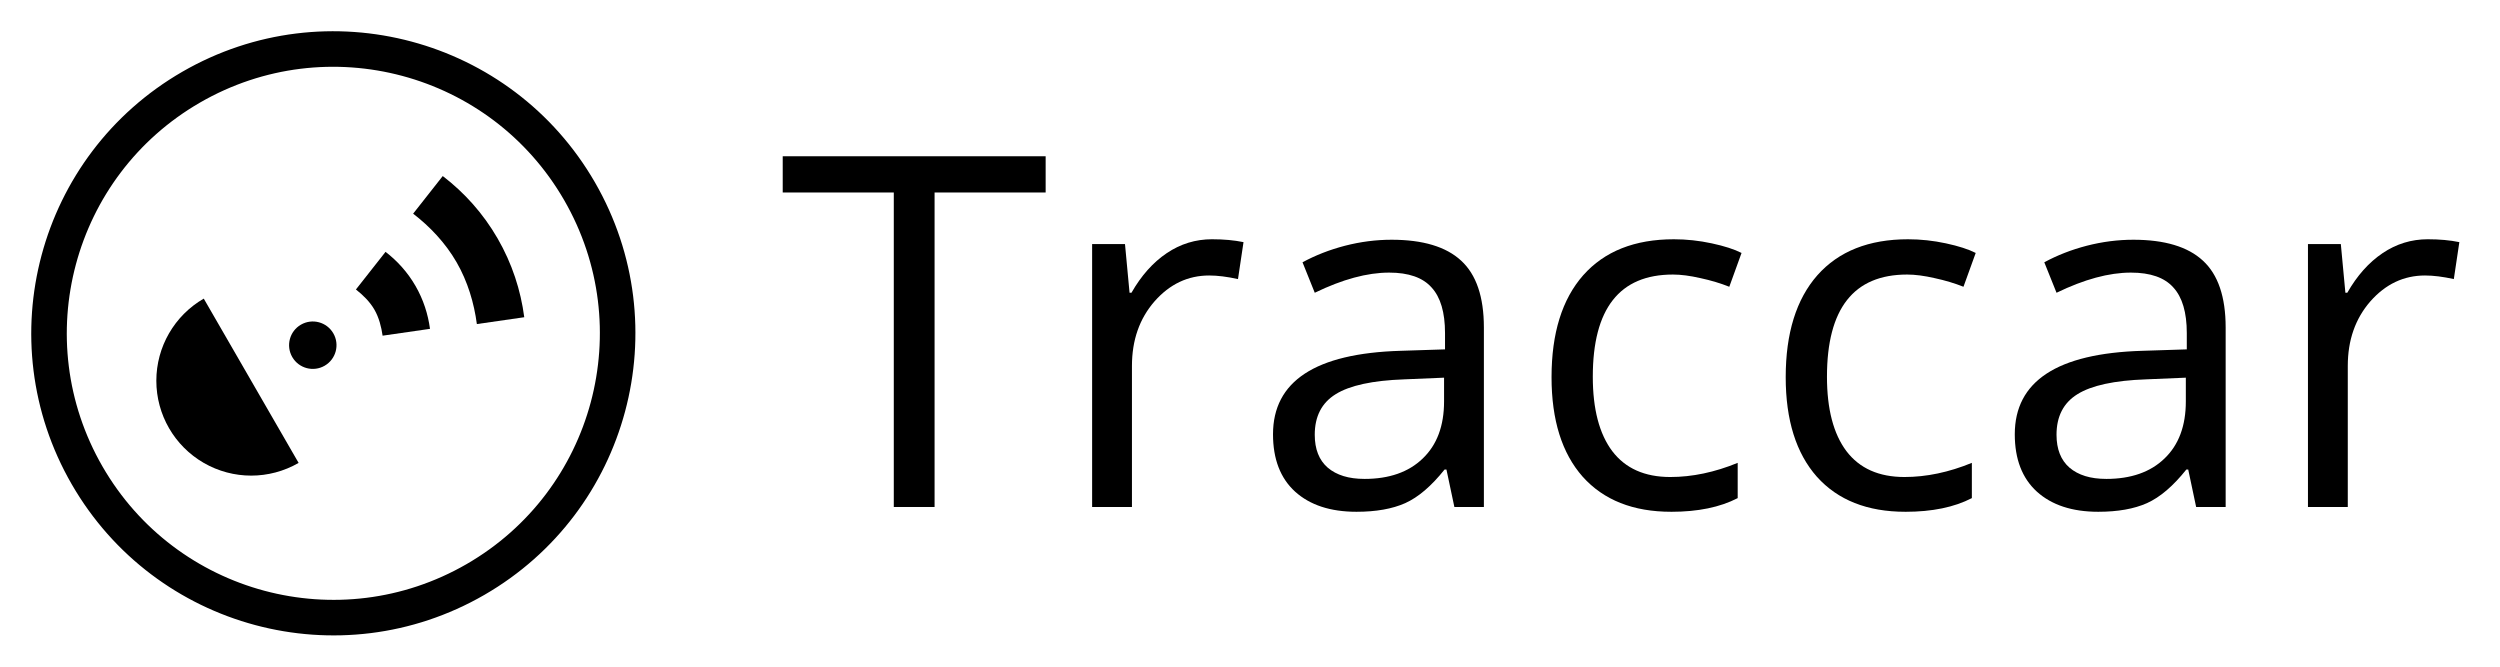
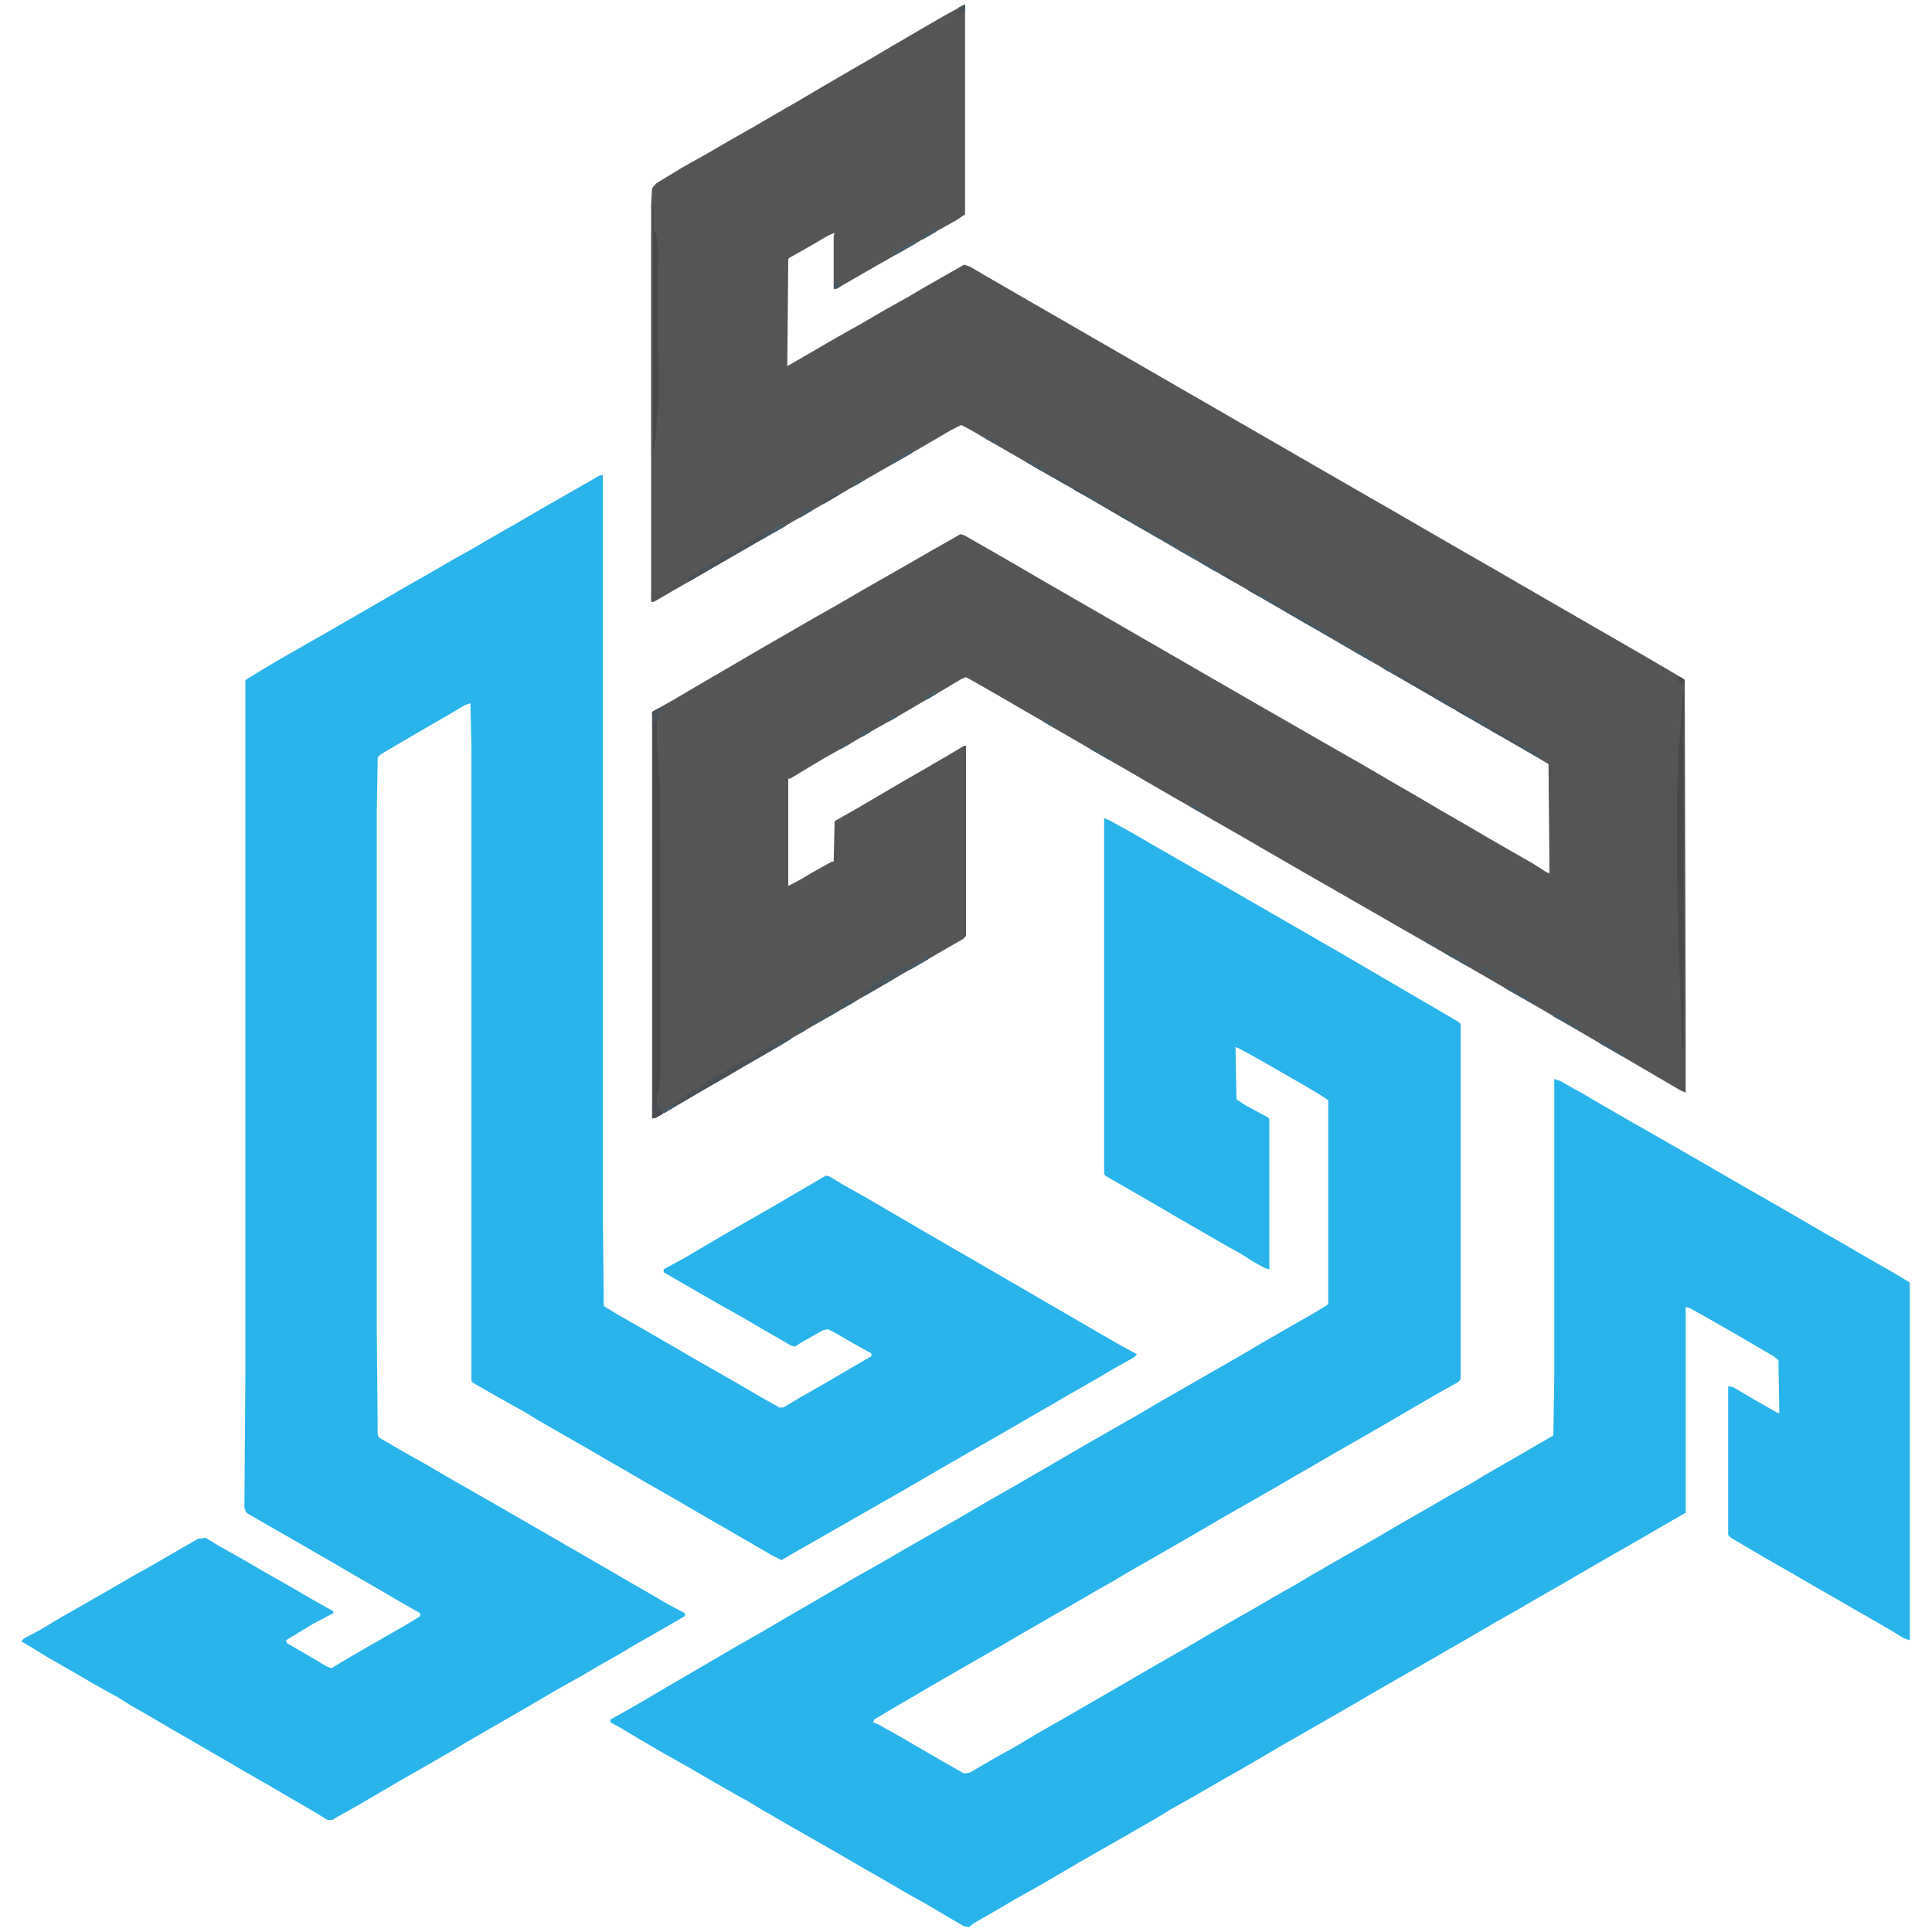
- <svg xmlns="http://www.w3.org/2000/svg" width="240" height="64" viewBox="0 0 240 64">
-   <g id="img">
-     <rect id="rect3778" height="64" width="240" y="0" x="0" fill="none" />
-     <g id="g4194">
-       <g id="g4145" fill="currentColor">
-         <circle id="path2993" stroke-width="1.326" transform="rotate(-30)" cy="43.713" cx="9.436" r="2.276" />
-         <path id="path3004" stroke-width="1.01" d="m37.012 24.177-2.843 3.613c0.663 0.522 1.325 1.158 1.773 1.933 0.448 0.776 0.667 1.667 0.788 2.502l4.55-0.656c-0.193-1.42-0.633-2.804-1.394-4.123s-1.74-2.391-2.874-3.27z" />
-         <path id="path3014" stroke-width="1.01" d="m42.504 16.9-2.843 3.613c1.607 1.236 3.091 2.793 4.168 4.658s1.683 3.929 1.95 5.939l4.55-0.656c-0.34-2.595-1.167-5.151-2.557-7.559-1.39-2.408-3.19-4.402-5.268-5.994z" />
-         <path id="path3036" stroke-width="3.62" d="m28.667 44.439a9.106 9.106 0 0 1 -9.106 0 9.106 9.106 0 0 1 -4.553 -7.886 9.106 9.106 0 0 1 4.553 -7.886l4.553 7.886z" />
-         <path id="path3038-8" stroke-width="1.01" d="m17.502 6.889c-13.868 8.007-18.619 25.74-10.612 39.608 8.006 13.868 25.739 18.619 39.608 10.613 13.868-8.007 18.619-25.74 10.613-39.609-8.007-13.868-25.74-18.62-39.609-10.612zm1.706 2.954c12.237-7.065 27.884-2.872 34.948 9.364 7.065 12.237 2.873 27.884-9.364 34.948-12.237 7.065-27.884 2.873-34.948-9.364-7.065-12.237-2.873-27.884 9.364-34.948z" />
-       </g>
-     </g>
-     <g id="logotext" aria-label="Traccar" fill="currentColor">
-       <path id="path4172" d="m89.719 48.671h-3.915v-30.192h-10.663v-3.478h25.241v3.478h-10.663v30.192z" />
-       <path id="path4174" d="m116.36 22.969q1.681 0 3.017 0.276l-0.53 3.547q-1.566-0.345-2.764-0.345-3.063 0-5.251 2.487-2.165 2.487-2.165 6.195v13.541h-3.823v-25.241h3.155l0.438 4.675h0.184q1.405-2.464 3.385-3.8t4.353-1.336z" />
-       <path id="path4176" d="m139.62 48.671-0.76-3.593h-0.184q-1.888 2.372-3.777 3.224-1.865 0.829-4.675 0.829-3.754 0-5.896-1.935-2.119-1.935-2.119-5.504 0-7.646 12.229-8.014l4.284-0.138v-1.566q0-2.971-1.29-4.376-1.267-1.428-4.076-1.428-3.155 0-7.139 1.935l-1.175-2.925q1.865-1.013 4.076-1.589 2.234-0.576 4.468-0.576 4.514 0 6.679 2.004 2.188 2.004 2.188 6.425v17.226h-2.833zm-8.636-2.695q3.57 0 5.596-1.958 2.05-1.958 2.05-5.481v-2.28l-3.823 0.161q-4.56 0.161-6.587 1.428-2.004 1.244-2.004 3.892 0 2.073 1.244 3.155 1.267 1.082 3.524 1.082z" />
-       <path id="path4178" d="m160.44 49.131q-5.481 0-8.498-3.362-2.994-3.385-2.994-9.557 0-6.333 3.04-9.788 3.063-3.454 8.705-3.454 1.819 0 3.639 0.392t2.856 0.921l-1.175 3.247q-1.267-0.507-2.764-0.829-1.497-0.345-2.648-0.345-7.692 0-7.692 9.811 0 4.652 1.865 7.139 1.888 2.487 5.573 2.487 3.155 0 6.471-1.359v3.385q-2.533 1.313-6.379 1.313z" />
-       <path id="path4180" d="m182.92 49.131q-5.481 0-8.498-3.362-2.994-3.385-2.994-9.557 0-6.333 3.04-9.788 3.063-3.454 8.705-3.454 1.819 0 3.639 0.392t2.856 0.921l-1.175 3.247q-1.267-0.507-2.764-0.829-1.497-0.345-2.648-0.345-7.692 0-7.692 9.811 0 4.652 1.865 7.139 1.888 2.487 5.573 2.487 3.155 0 6.471-1.359v3.385q-2.533 1.313-6.379 1.313z" />
-       <path id="path4182" d="m210.83 48.671-0.76-3.593h-0.184q-1.888 2.372-3.777 3.224-1.865 0.829-4.675 0.829-3.754 0-5.896-1.935-2.119-1.935-2.119-5.504 0-7.646 12.229-8.014l4.284-0.138v-1.566q0-2.971-1.29-4.376-1.267-1.428-4.076-1.428-3.155 0-7.139 1.935l-1.175-2.925q1.865-1.013 4.076-1.589 2.234-0.576 4.468-0.576 4.514 0 6.679 2.004 2.188 2.004 2.188 6.425v17.226h-2.833zm-8.636-2.695q3.57 0 5.596-1.958 2.05-1.958 2.05-5.481v-2.28l-3.823 0.161q-4.56 0.161-6.587 1.428-2.004 1.244-2.004 3.892 0 2.073 1.244 3.155 1.267 1.082 3.523 1.082z" />
-       <path id="path4184" d="m233.08 22.969q1.681 0 3.017 0.276l-0.53 3.547q-1.566-0.345-2.764-0.345-3.063 0-5.251 2.487-2.165 2.487-2.165 6.195v13.541h-3.823v-25.241h3.155l0.438 4.675h0.184q1.405-2.464 3.385-3.8t4.353-1.336z" />
-     </g>
-   </g>
+ <svg xmlns="http://www.w3.org/2000/svg" version="1.1" viewBox="0 0 2000 2000" width="500" height="500">
+   <path transform="translate(998,5)" d="m0 0h1v217l-9 6-27 15-17 10-49 28-26 15-5 3h-3v-55l1-3-7 3-17 10-23 13-1 1-1 111 26-15 24-14 25-14 24-14 25-14 17-10 42-24 6 2 24 14 390 225 28 16 24 14 52 30 28 16 24 14 130 75 24 14 15 9 1 1 1 343v84l-5-2-53-31-89-52-26-15-24-14-26-15-21-12-26-15-21-12-26-15-21-12-26-15-21-12-52-30-24-14-28-16-52-30-19-11-24-14-21-12-24-14-26-15-15-9-14-8-24-14-28-16-9-5-5 2-15 9-29 17-24 14-25 14-24 14-25 14-35 21h-2v111l10-5 17-10 18-10h2l1-42 23-13 17-10 29-17 26-15 24-14 15-9h2v197l-3 3-78 45-24 14-52 30-22 13-25 15-26 15-17 10-26 15-48 28-4 1v-421l23-13 22-13 72-42 52-30 23-13 24-14 49-28 26-15 23-13 5-3 4 1 28 16 26 15 24 14 234 135 21 12 26 15 56 32 29 17 26 15 22 13 26 15 24 14 26 15 21 12 14 9 3 1-1-113-20-12-21-12-71-41-24-14-26-15-28-16-26-15-24-14-52-30-24-14-14-8-24-14-23-13-24-14-52-30-24-14-26-15-21-12-52-30-24-14-8-4-10 5-24 14-52 30-28 16-24 14-52 30-21 12-26 15-24 14-52 30-5 3h-3v-410l1-18 4-5 28-17 25-14 24-14 23-13 24-14 26-15 22-13 24-14 26-15 22-13 29-17 26-15z" fill="#555" />
+   <path transform="translate(1143,847)" d="m0 0 5 2 22 12 24 14 21 12 26 15 21 12 130 75 101 59 17 10 2 2v368l-3 3-25 14-48 28-26 15-28 16-24 14-14 8-24 14-56 32-17 10-52 30-28 16-15 9-16 9-24 14-28 16-26 15-17 10-28 16-52 30-17 10-24 14-15 9-1 3 5 2 25 14 17 10 26 15 21 12 6-1 24-14 25-14 20-12 28-16 52-30 24-14 26-15 28-16 17-10 24-14 23-13 24-14 23-13 15-9 26-15 28-16 19-11 17-10 28-16 24-14 25-14 13-8 28-16 24-14 19-11 1-60v-309l6 2 25 14 17 10 26 15 49 28 78 45 21 12 26 15 24 14 28 16 24 14 28 16 15 9 1 1v370l-6-2-13-8-26-15-14-8-19-11-21-12-24-14-28-16-34-20-3-3v-154l5 1 24 14 21 12 3 1-1-55-5-4-41-24-28-16-18-10-4-1v213l-21 12-24 14-28 16-26 15-24 14-28 16-24 14-23 13-24 14-52 30-28 16-26 15-17 10-21 12-26 15-28 16-17 10-24 14-23 13-24 14-25 14-13 8-26 15-56 32-17 10-24 14-25 14-17 10-26 15-5 4-5-1-14-8-27-16-18-10-24-14-21-12-24-14-56-32-26-15-13-8-11-6-28-16-24-14-25-14-24-14-20-12-11-6v-3l25-14 34-20 72-42 28-16 22-13 26-15 48-28 25-14 24-14 56-32 29-17 28-16 26-15 48-28 56-32 22-13 28-16 26-15 28-16 22-13 26-15 28-16 15-9 1-2v-210l-9-6-15-9-21-12-26-15-22-12-3-1 1 54 9 6 24 13 1 2v155l-4-1-11-6-16-10-11-6-52-30-17-10-52-30-7-4-1-2z" fill="#28B3EA" />
+   <path transform="translate(621,492)" d="m0 0h3v760l1 100 13 8 28 16 26 15 24 14 49 28 24 14 16 9 1 1h5l15-9 28-16 29-17 19-11v-3l-18-10-19-11-8-4-5 1-23 13-6 4-4-1-26-15-24-14-23-13-21-12-26-15-12-7v-3l22-12 39-23 26-15 28-16 17-10 36-21 4 1 13 8 25 14 65 38 52 30 24 14 26 15 17 10 26 15 24 14 26 15 20 11-3 3-23 13-17 10-28 16-17 10-21 12-24 14-28 16-26 15-14 8-24 14-26 15-105 60-12 7-10-5-24-14-52-30-24-14-28-16-24-14-14-8-24-14-28-16-26-15-13-8-11-6-16-9-21-12-5-3-1-2v-654l-1-47-6 2-15 9-26 15-24 14-22 13-3 3-1 57v532l1 112 1 3 26 15 23 13 24 14 49 28 116 67 24 14 14 8 24 14 17 9v3l-26 15-28 16-15 9-16 9-24 14-25 14-17 10-24 14-52 30-15 9-26 15-28 16-17 10-24 14-23 13-5 3h-5l-13-8-48-28-28-16-10-6-14-8-24-14-26-15-17-10-26-15-11-7-11-6-16-9-17-10-28-16-13-8-15-9 3-3 17-9 20-12 49-28 24-14 25-14 24-14 21-12 8-1 13 8 25 14 24 14 23 13 24 14 23 13v2l-21 11-18 11-10 6 1 3 26 15 15 9 5 2 20-12 26-15 28-16 10-6 8-5v-3l-21-12-24-14-26-15-17-10-52-30-28-16-12-7-2-5 1-140v-717l13-8 20-12 56-32 52-30 24-14 23-13 24-14 25-14 17-10 28-16 24-14 49-28z" fill="#28B3EA" />
+   <path transform="translate(678,743)" d="m0 0h2v29l1 10 1 20 1 5 1 302-2 19-2 7v9l2 4h2l2 5-7 4h-3v-406h2z" fill="#49484B" />
+   <path transform="translate(1742,716)" d="m0 0h1v371l-2-1-1-41-1-35-2-47v-14l-1-45v-82l1-23v-17l1-13 1-3v-9l1-9 1-18z" fill="#49484B" />
+   <path transform="translate(676,214)" d="m0 0h1v27h2l2 11v7l1 5-1 4 1 4-1 5v84l1 25v25l-2 24-1 19h-1l-1 11h-1z" fill="#49484B" />
+   <path transform="translate(812,1074)" d="m0 0h6v2l-22 13-26 15-17 10-26 15-24 14-15 9h-2l1-3 18-11h2v-2h2l2-4 13-6h2v-2l6-5 7-3 8-4 5-4 7-4 8-4 13-6h3v-2l5-5 4-1 7-3 5-3 6-5z" fill="#485056" />
+   <path transform="translate(812,541)" d="m0 0m-2 1 4 2-23 13-24 14-28 16-24 14-5 2 2-4 7-5h3l1-3 11-6 5-3h3v-2l7-5 11-5h2v-2l4-2h4v-2h3v-2h2v-2l2 1 1-1h3v-2h2v-2l5-1 5-4 6-1v-2h3v-2l7-3z" fill="#485158" />
+   <path transform="translate(1507,733)" d="m0 0 5 1 17 10 13 8 11 6 16 9 20 12 6 4v2l-5-2-26-15-14-8-43-25z" fill="#48535A" />
+   <path transform="translate(1432,689)" d="m0 0 5 2 15 9 11 6 14 8 12 7 15 9v3l-14-8-18-10-24-14-16-9z" fill="#495258" />
+   <path transform="translate(1328,629)" d="m0 0 5 2 21 12 19 11 8 5v3l-14-8-18-10-20-12z" fill="#465861" />
+   <path transform="translate(938 1e3)" d="m0 0m-1 1 3 2-21 12-24 14h-2l1-3 5-2v-2h3l2-5 2 1h3v-2l7-3 9-5h2v-2h3l1-4 3 1z" fill="#47565E" />
+   <path transform="translate(1062,477)" d="m0 0h5l11 7 11 6 16 9 2 4-5-2-23-13-17-10z" fill="#48535A" />
+   <path transform="translate(677,1139)" d="m0 0 2 1 2 5 1 3h2l2 5-7 4h-3v-16z" fill="#494C50" />
+   <path transform="translate(1507,733)" d="m0 0 5 1 17 10 13 8 1 3-5-2-28-16-3-2z" fill="#475861" />
+   <path transform="translate(866,1044)" d="m0 0 3 2-26 15-5 2 2-4 5-4 6-1v-2h3l2-5 2 2z" fill="#48555C" />
+   <path transform="translate(1112,504)" d="m0 0 5 2 12 7 15 9v3l-14-8-18-10z" fill="#465862" />
+   <path transform="translate(1292,608)" d="m0 0 5 2 12 7 15 9v3l-14-8-18-10z" fill="#465963" />
+   <path transform="translate(1560,1021)" d="m0 0 5 2 15 9 7 4 1 3-5-2-25-14z" fill="#465963" />
+   <path transform="translate(1608,1049)" d="m0 0 5 2 15 9 7 4 1 3-5-2-23-13z" fill="#465861" />
+   <path transform="translate(1176,541)" d="m0 0 5 2 20 12v3l-14-8-13-7z" fill="#465962" />
+   <path transform="translate(1655,1077)" d="m0 0 4 1 14 8 2 2 5 2 2 3h-3l-23-13z" fill="#465861" />
+   <path transform="translate(911,1017)" d="m0 0h3v3l-19 11h-2l1-3 5-2v-2h3l2-5 2 1h3v-2z" fill="#48555D" />
+   <path transform="translate(682,733)" d="m0 0 4 1-3 3-2 5-2 1-1 8h-2l-1-14z" fill="#495258" />
+   <path transform="translate(883,1034)" d="m0 0h5l-3 3-14 8h-2l2-5 5-5h6z" fill="#475760" />
+   <path transform="translate(812,1074)" d="m0 0h6v2l-15 9h-2l2-4 7-6z" fill="#47565E" />
+   <path transform="translate(944,465)" d="m0 0m-2 1h2v3l-21 12h-2l1-3 10-6h2v-2l7-3z" fill="#465B66" />
+   <path transform="translate(1130,773)" d="m0 0 15 8 9 6v2l-5-2-21-12z" fill="#475861" />
+   <path transform="translate(1496,985)" d="m0 0 4 1 10 6 11 6 1 3-5-2-21-12z" fill="#475962" />
+   <path transform="translate(948,248)" d="m0 0m-1 1 1 3-21 12h-2l1-3 17-10z" fill="#465D68" />
+   <path transform="translate(1403,672)" d="m0 0 10 5 9 6v2l-5-2-16-9z" fill="#455C67" />
+   <path transform="translate(1223,568)" d="m0 0 10 5 9 6v2l-5-2-16-9z" fill="#455C67" />
+   <path transform="translate(1244,580)" d="m0 0 11 6 8 5v2l-6-2-15-9z" fill="#465A65" />
+   <path transform="translate(958,990)" d="m0 0h3v3l-19 11h-2l1-3 12-7h2v-2h3z" fill="#465B65" />
+   <path transform="translate(1062,477)" d="m0 0h5l11 7 5 3v2l-6-2-15-9z" fill="#465B65" />
+   <path transform="translate(1531 1e3)" d="m0 0 5 1 14 9 1 2-5-1-15-9z" fill="#47575F" />
+   <path transform="translate(1486,720)" d="m0 0 12 6 7 5-2 2-19-11z" fill="#465862" />
+   <path transform="translate(866,510)" d="m0 0 3 2-17 10h-2l2-4 3-2h3l1-3 4-1z" fill="#49535A" />
+   <path transform="translate(1576,772)" d="m0 0 5 2 9 6 5 3v2l-5-2-14-8z" fill="#475760" />
+   <path transform="translate(1384,661)" d="m0 0 10 5 6 4v3l-14-8-4-3z" fill="#465963" />
+   <path transform="translate(1204,557)" d="m0 0 10 5 6 4v3l-14-8-4-3z" fill="#465963" />
+   <path transform="translate(812,541)" d="m0 0m-2 1 4 2-14 8h-2l1-4h3v-2l7-3z" fill="#465B65" />
+   <path transform="translate(1159,531)" d="m0 0 12 6 3 3-1 2-16-9z" fill="#47575F" />
+   <path transform="translate(840,525)" d="m0 0m-3 1h3v3l-12 7h-2l2-4h2v-2l5-2z" fill="#465963" />
+   <path transform="translate(968,237)" d="m0 0h2l-1 3-14 8h-2l2-4 8-4z" fill="#475B65" />
+   <path transform="translate(1263,591)" d="m0 0 12 6 3 4h-3l-12-7z" fill="#485259" />
+   <path transform="translate(797,550)" d="m0 0 1 3-10 6h-2l2-4 5-4z" fill="#48565E" />
+   <path transform="translate(1145,523)" d="m0 0 12 6 2 3-5-1-10-6z" fill="#4A5055" />
+   <path transform="translate(828,1063)" d="m0 0 2 1h1 5l-3 3-5 3-4-1z" fill="#47565E" />
+   <path transform="translate(1735,700)" d="m0 0 5 1 4 3v5l-1-2-4 1-2-5z" fill="#494C50" />
+   <path transform="translate(1292,608)" d="m0 0 5 2 8 5 1 2-5-1-9-5z" fill="#48535A" />
+   <path transform="translate(1112,504)" d="m0 0 5 2 8 5 1 2-5-1-9-5z" fill="#485359" />
+   <path transform="translate(998,5)" d="m0 0h1v7h-6l-2-1 1-3z" fill="#49535A" />
+   <path transform="translate(1507,733)" d="m0 0 5 1 9 6-4 1-10-6z" fill="#48535A" />
+   <path transform="translate(864,291)" d="m0 0 4 2v2l4-1-4 4-5 1z" fill="#455862" />
+   <path transform="translate(1232,833)" d="m0 0 4 1 10 6v2l-5-2-9-5z" fill="#465D69" />
+   <path transform="translate(1328,629)" d="m0 0 5 2 8 5-4 1-9-6z" fill="#48545B" />
+   <path transform="translate(1655,1077)" d="m0 0 4 1 8 5v2l-6-2-6-4z" fill="#465B66" />
+   <path transform="translate(1543,753)" d="m0 0 5 2 7 5v2l-5-2-7-4z" fill="#47545B" />
+   <path transform="translate(1020,451)" d="m0 0 8 4 6 4v2l-5-2-9-5z" fill="#465B66" />
+   <path transform="translate(698,1142)" d="m0 0m-1 1 1 3-10 6h-2l1-3z" fill="#465C66" />
+   <path transform="translate(866,1044)" d="m0 0 3 2-10 6h-2l2-4z" fill="#485962" />
+   <path transform="translate(1130,773)" d="m0 0 11 6 1 3-5-2-9-5z" fill="#485962" />
+   <path transform="translate(1608,1049)" d="m0 0 5 2 6 4v2l-6-2-5-3z" fill="#465C67" />
+   <path transform="translate(1476,973)" d="m0 0 5 2 8 5v2l-5-2-7-4z" fill="#475862" />
+   <path transform="translate(1080,744)" d="m0 0 11 6 1 3-5-2-7-4z" fill="#465C67" />
+   <path transform="translate(1432,689)" d="m0 0 5 2 6 4v2l-6-2-5-3z" fill="#465C67" />
+   <path transform="translate(901,754)" d="m0 0m-1 1 1 3-9 5h-2l2-4z" fill="#465D68" />
+   <path transform="translate(969,715)" d="m0 0 1 3-10 6h-2l1-3z" fill="#465D68" />
+   <path transform="translate(922,1012)" d="m0 0 4 1-10 6h-2l2-4z" fill="#485B64" />
+   <path transform="translate(880,766)" d="m0 0m-1 1 1 3-9 5-3-1 7-5z" fill="#465963" />
+   <path transform="translate(928,739)" d="m0 0 1 3-9 5h-2l2-4z" fill="#455D69" />
+   <path transform="translate(892,495)" d="m0 0 3 2-10 6h-2l1-3h2v-2z" fill="#485B64" />
</svg>
